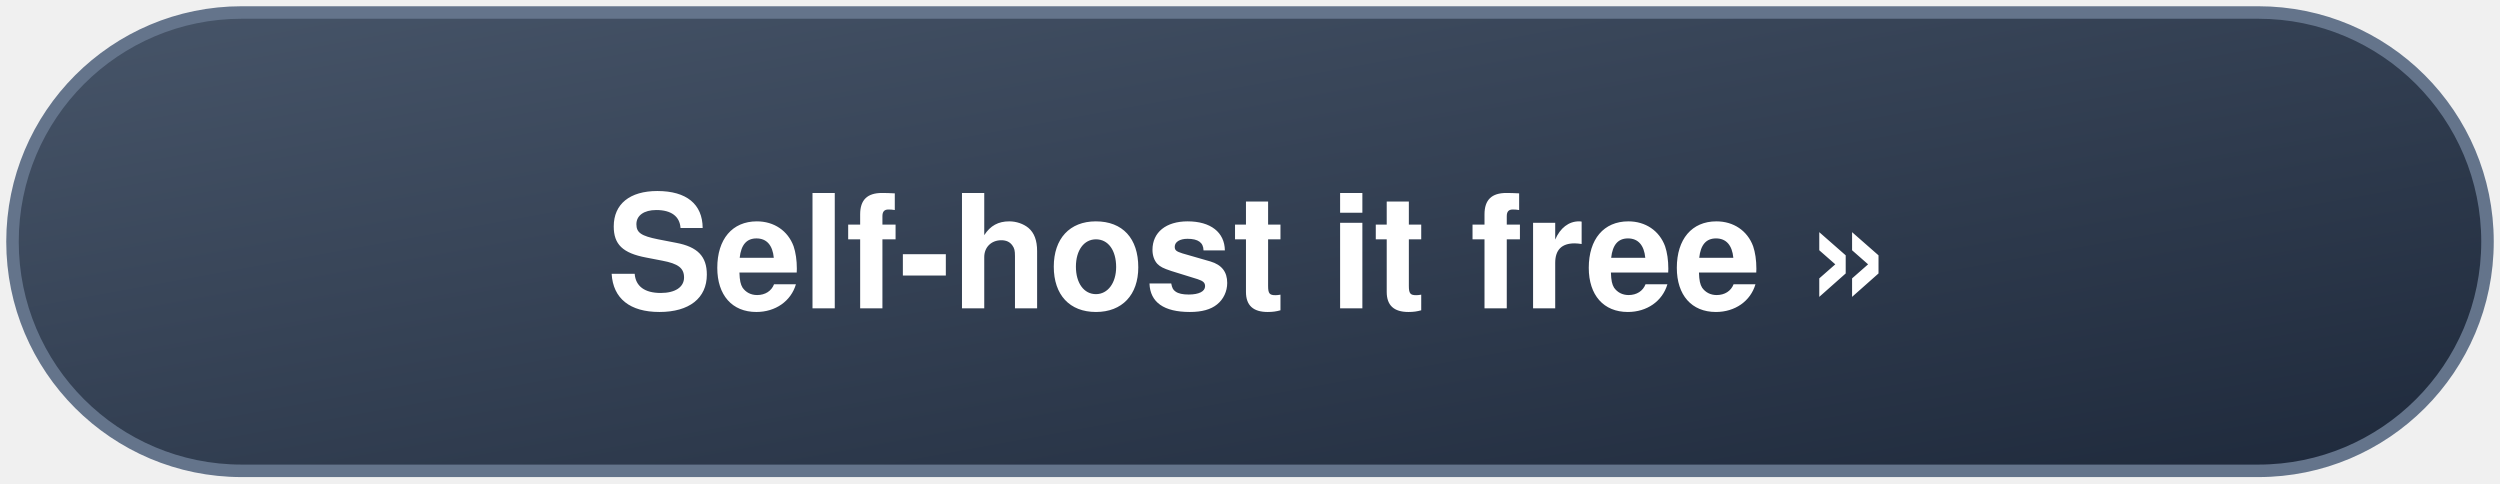
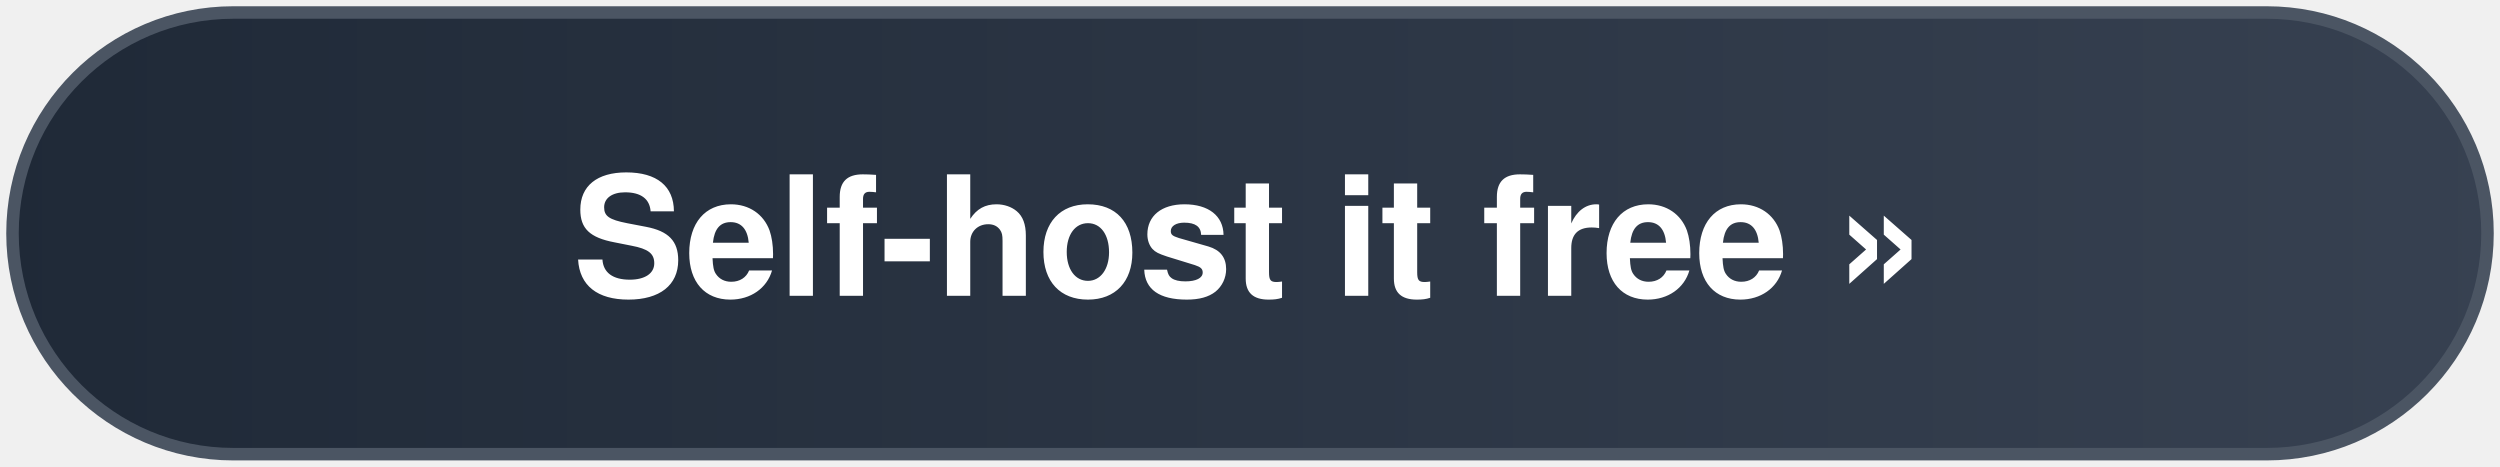
- <svg xmlns="http://www.w3.org/2000/svg" width="300" height="58" viewBox="0 0 300 58" role="img" aria-label="Self-host it free">
+ <svg xmlns="http://www.w3.org/2000/svg" width="300" height="56" viewBox="0 0 300 56" role="img" aria-label="Self-host it free »">
  <defs>
-     <linearGradient id="sh" x1="0" y1="0" x2="1" y2="1">
-       <stop offset="0" stop-color="#475569" />
-       <stop offset="1" stop-color="#1e293b" />
+     <linearGradient id="g" x1="0" y1="0" x2="1" y2="0">
+       <stop offset="0" stop-color="#1f2937" />
+       <stop offset="1" stop-color="#374151" />
    </linearGradient>
  </defs>
-   <rect x="1.5" y="1.5" width="297" height="55" rx="27.5" fill="url(#sh)" stroke="#64748b" stroke-width="1.5" />
-   <text x="150" y="37" text-anchor="middle" font-family="'Segoe UI',Helvetica,Arial,sans-serif" font-size="19" font-weight="700" fill="#ffffff">Self-host it free  »</text>
+   <rect x="1.5" y="1.5" width="297" height="53" rx="26.5" fill="url(#g)" stroke="#4b5563" stroke-width="1.5" />
+   <text x="150" y="35.5" text-anchor="middle" font-family="'Segoe UI',Helvetica,Arial,sans-serif" font-size="20" font-weight="700" fill="#ffffff">Self-host it free »</text>
</svg>
